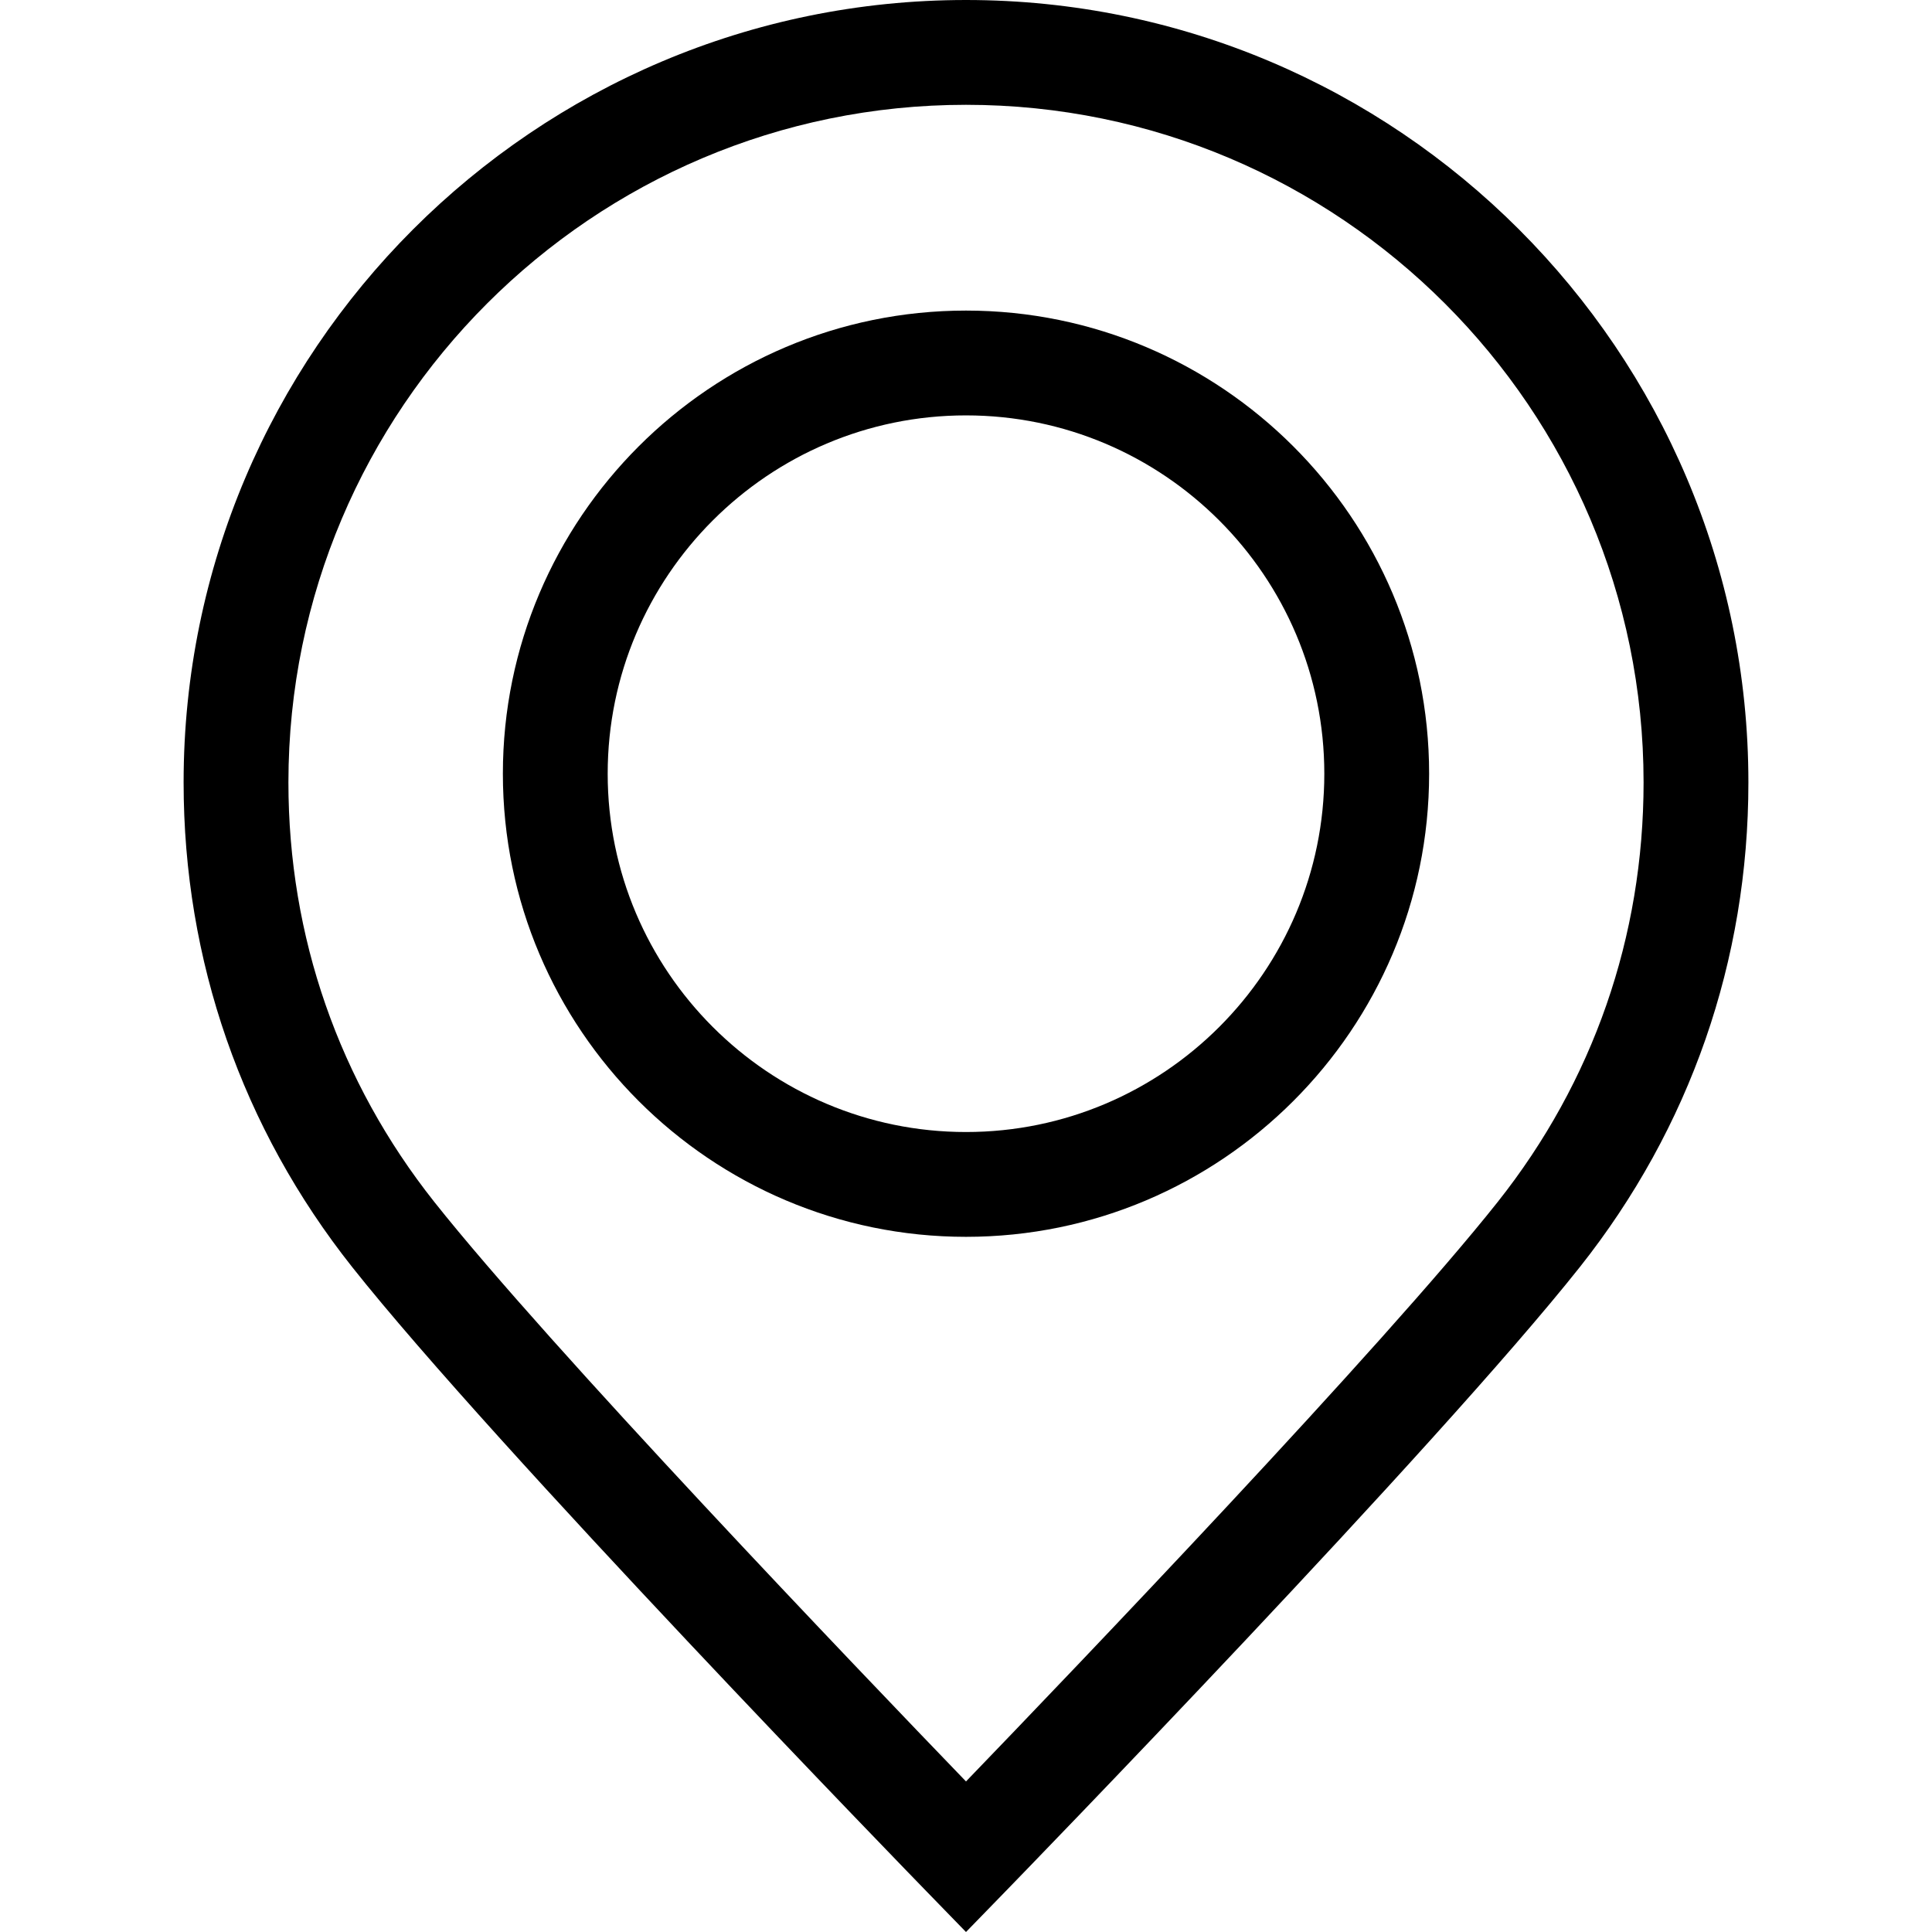
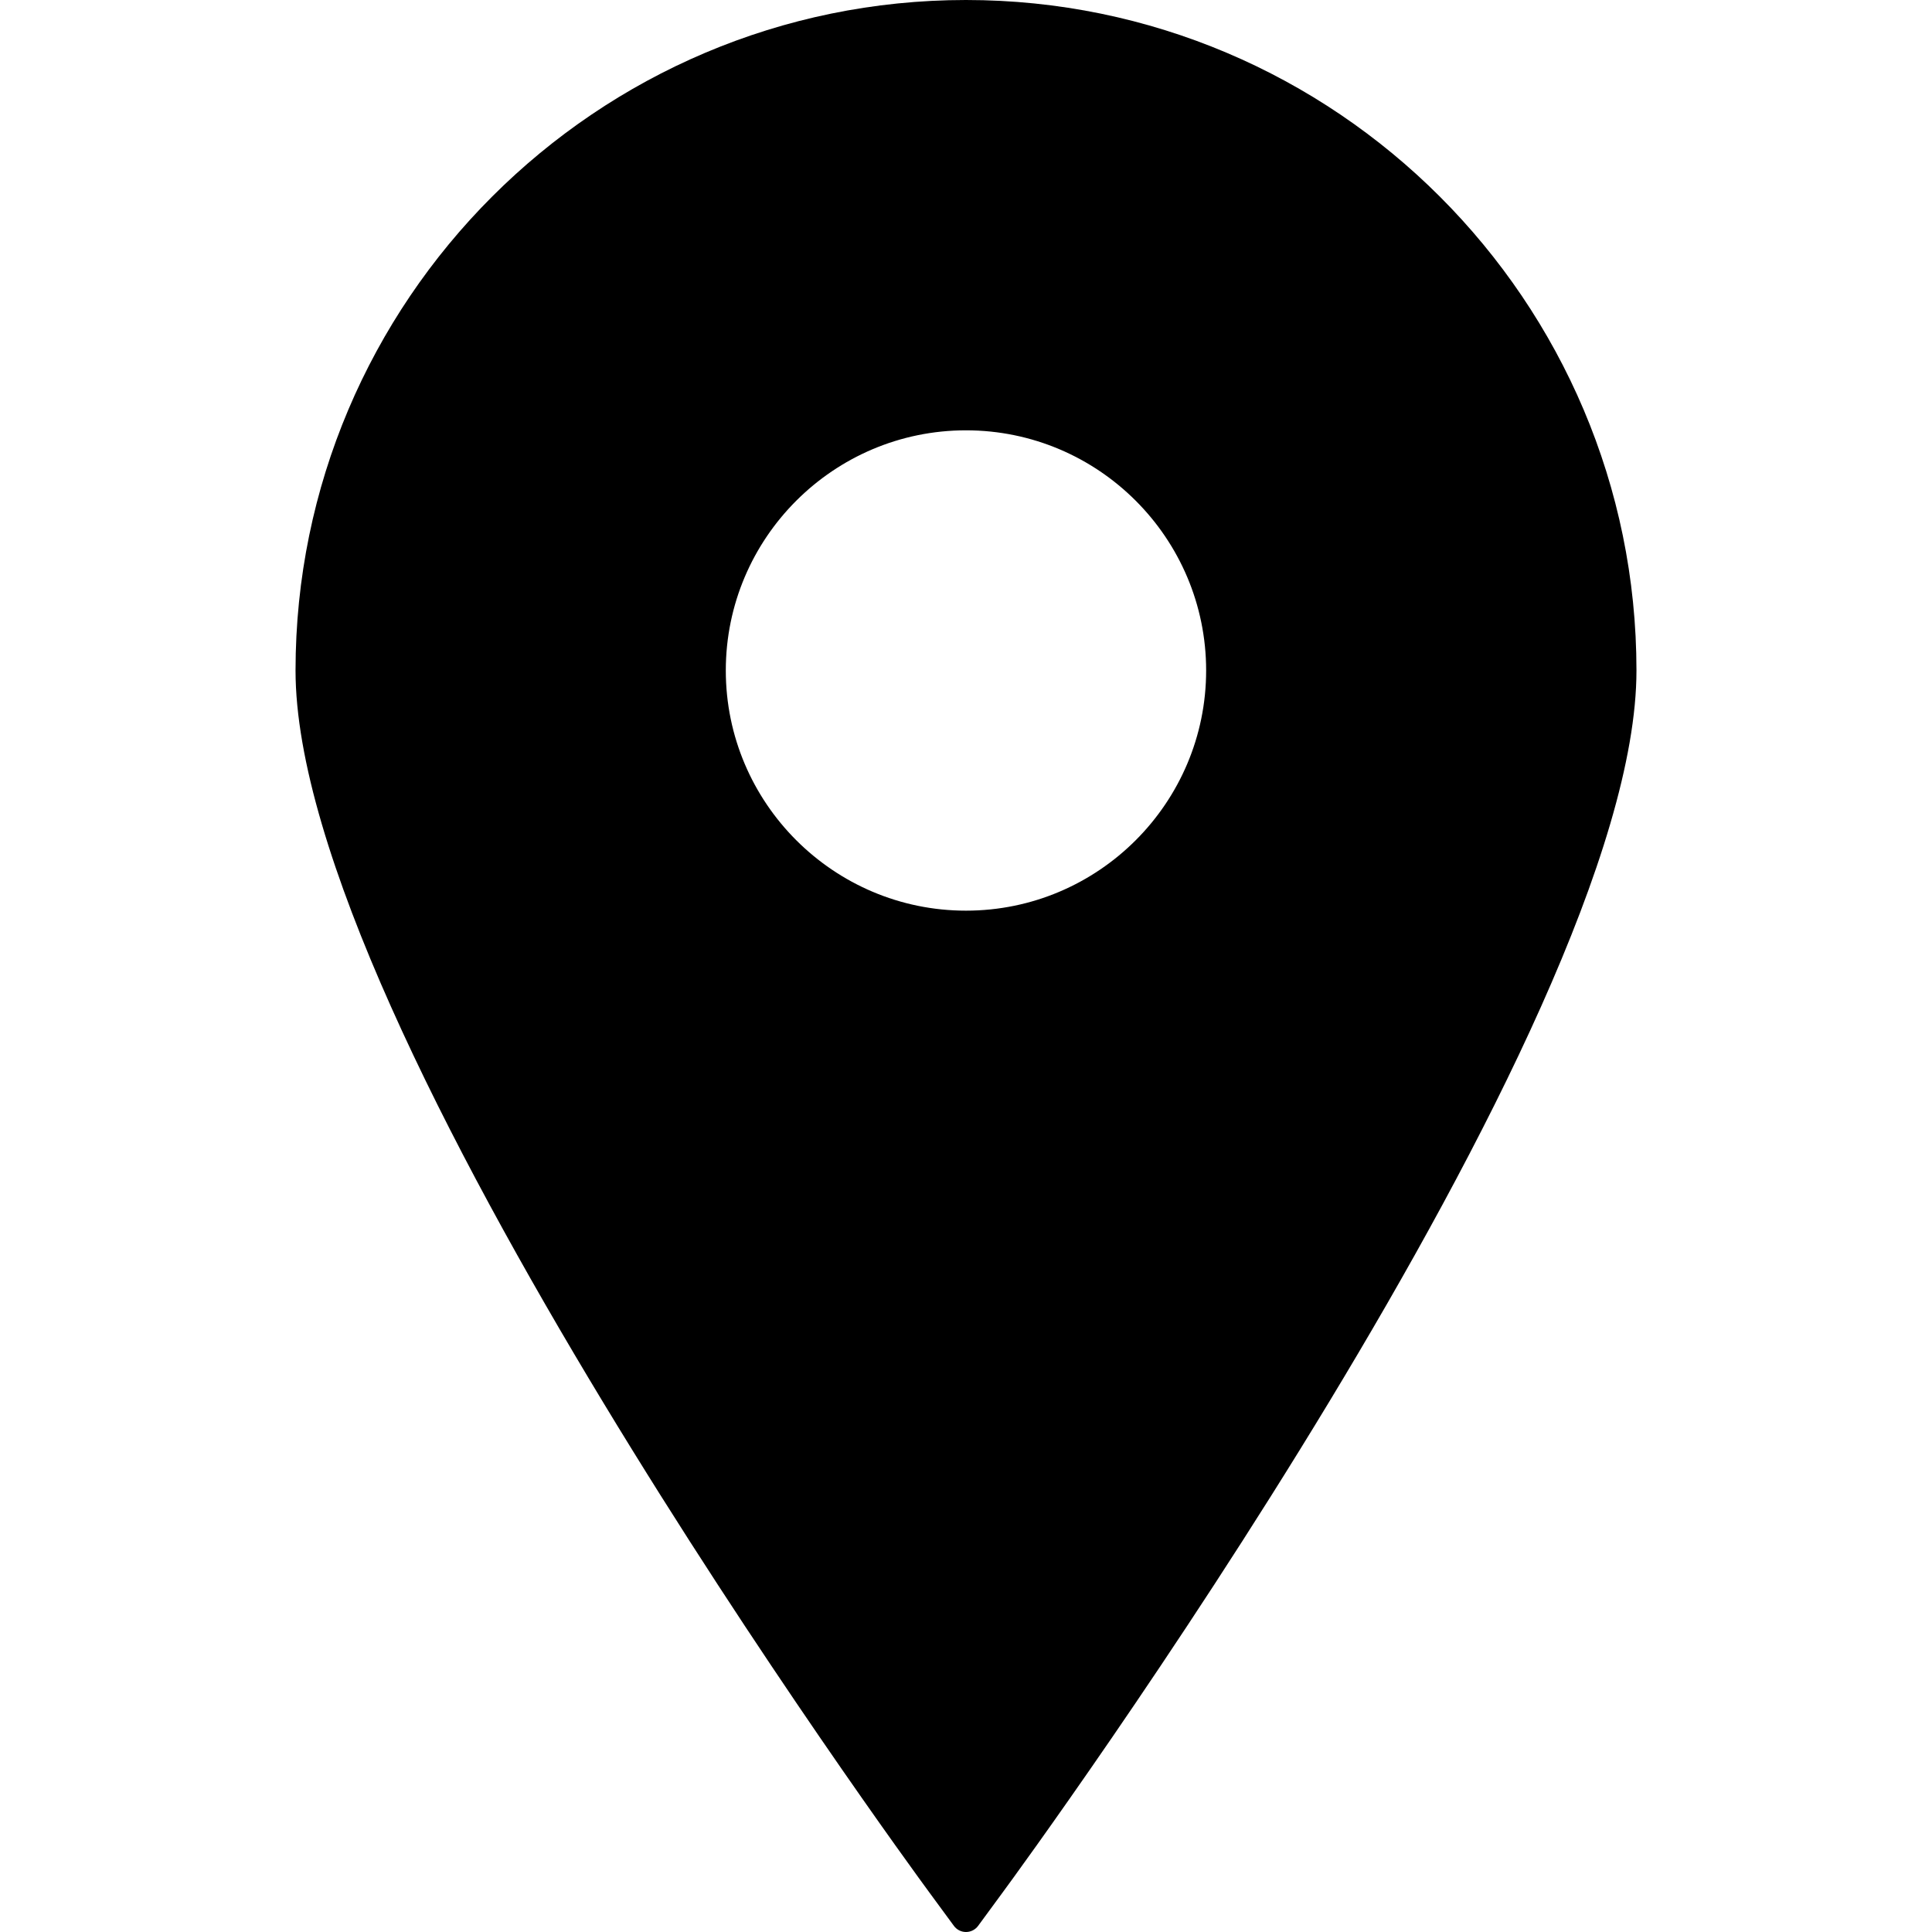
- <svg xmlns="http://www.w3.org/2000/svg" fill="#000000" height="800px" width="800px" version="1.1" id="Layer_1" viewBox="0 0 368.666 368.666" xml:space="preserve">
-   <g id="XMLID_2_">
-     <g>
-       <g>
-         <path d="M184.333,0C102.01,0,35.036,66.974,35.036,149.297c0,33.969,11.132,65.96,32.193,92.515     c27.27,34.383,106.572,116.021,109.934,119.479l7.169,7.375l7.17-7.374c3.364-3.46,82.69-85.116,109.964-119.51     c21.042-26.534,32.164-58.514,32.164-92.485C333.63,66.974,266.656,0,184.333,0z M285.795,229.355     c-21.956,27.687-80.92,89.278-101.462,110.581c-20.54-21.302-79.483-82.875-101.434-110.552     c-18.228-22.984-27.863-50.677-27.863-80.087C55.036,78.002,113.038,20,184.333,20c71.294,0,129.297,58.002,129.296,129.297     C313.629,178.709,304.004,206.393,285.795,229.355z" />
-         <path d="M184.333,59.265c-48.73,0-88.374,39.644-88.374,88.374c0,48.73,39.645,88.374,88.374,88.374s88.374-39.645,88.374-88.374     S233.063,59.265,184.333,59.265z M184.333,216.013c-37.702,0-68.374-30.673-68.374-68.374c0-37.702,30.673-68.374,68.374-68.374     s68.373,30.673,68.374,68.374C252.707,185.341,222.035,216.013,184.333,216.013z" />
-       </g>
-     </g>
+ <svg xmlns="http://www.w3.org/2000/svg" fill="#000000" version="1.1" id="Capa_1" width="800px" height="800px" viewBox="0 0 395.71 395.71" xml:space="preserve">
+   <g>
+     <path d="M197.849,0C122.131,0,60.531,61.609,60.531,137.329c0,72.887,124.591,243.177,129.896,250.388l4.951,6.738   c0.579,0.792,1.501,1.255,2.471,1.255c0.985,0,1.901-0.463,2.486-1.255l4.948-6.738c5.308-7.211,129.896-177.501,129.896-250.388   C335.179,61.609,273.569,0,197.849,0z M197.849,88.138c27.13,0,49.191,22.062,49.191,49.191c0,27.115-22.062,49.191-49.191,49.191   c-27.114,0-49.191-22.076-49.191-49.191C148.658,110.2,170.734,88.138,197.849,88.138z" />
  </g>
</svg>
